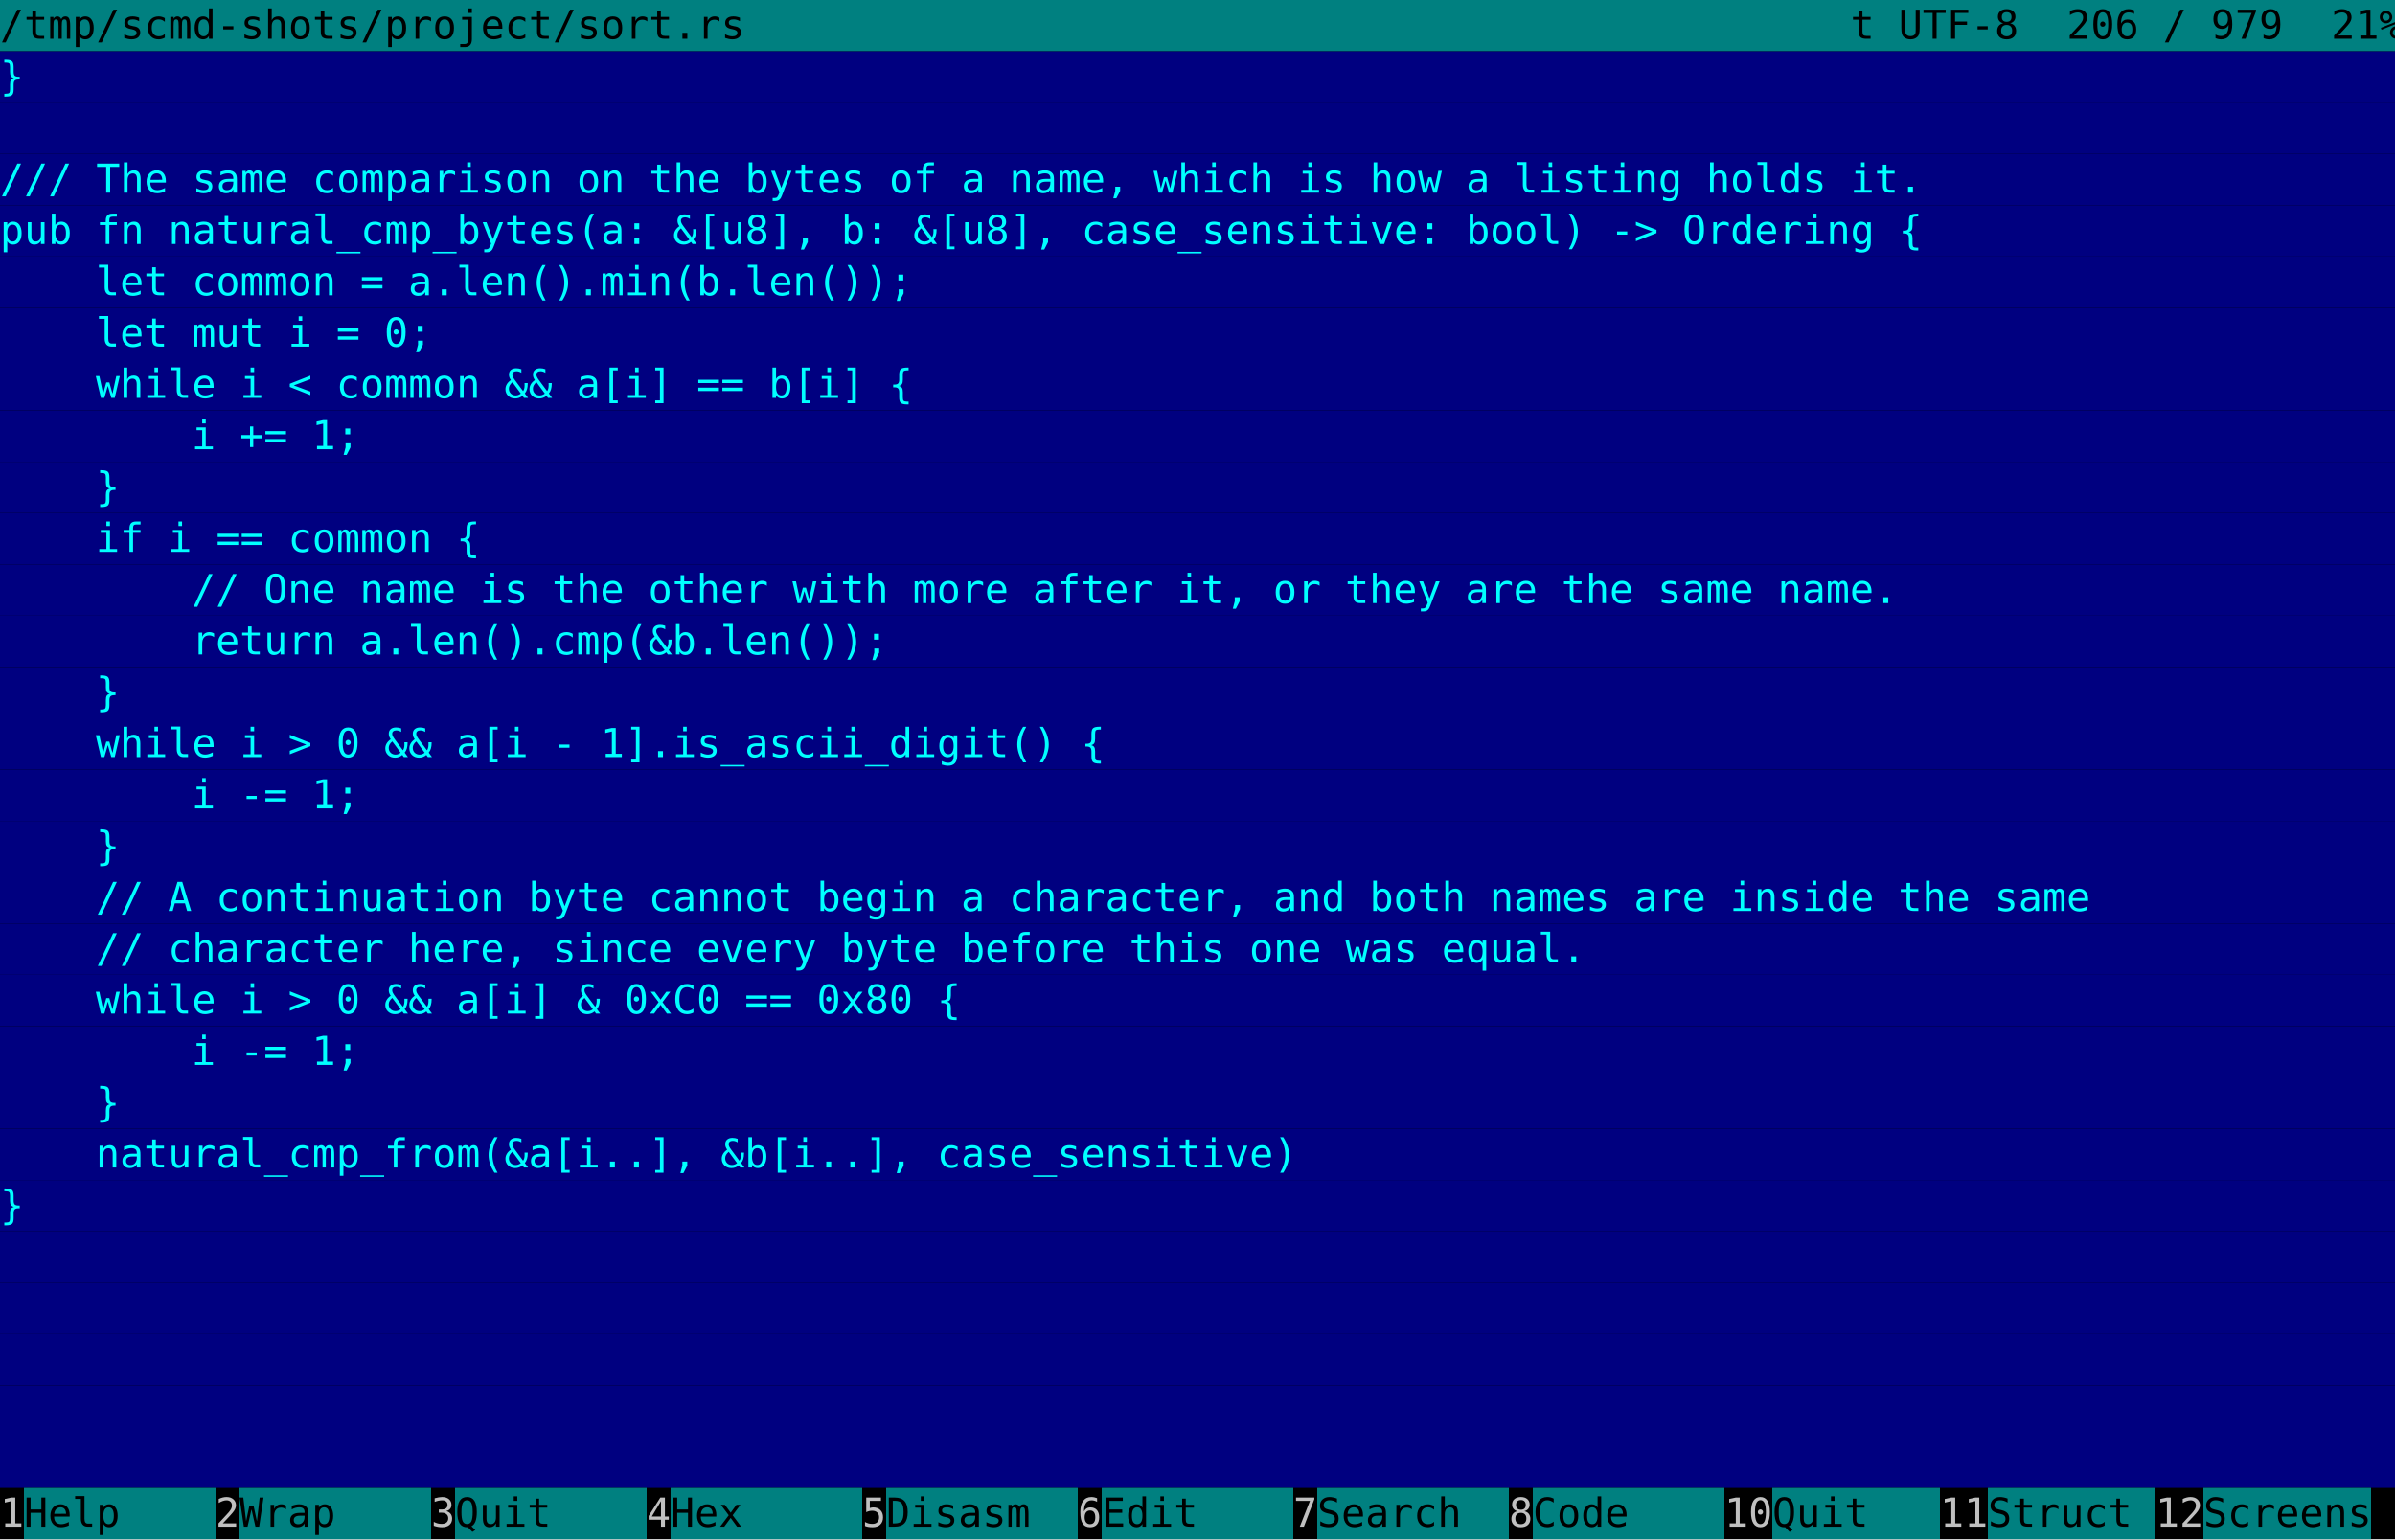
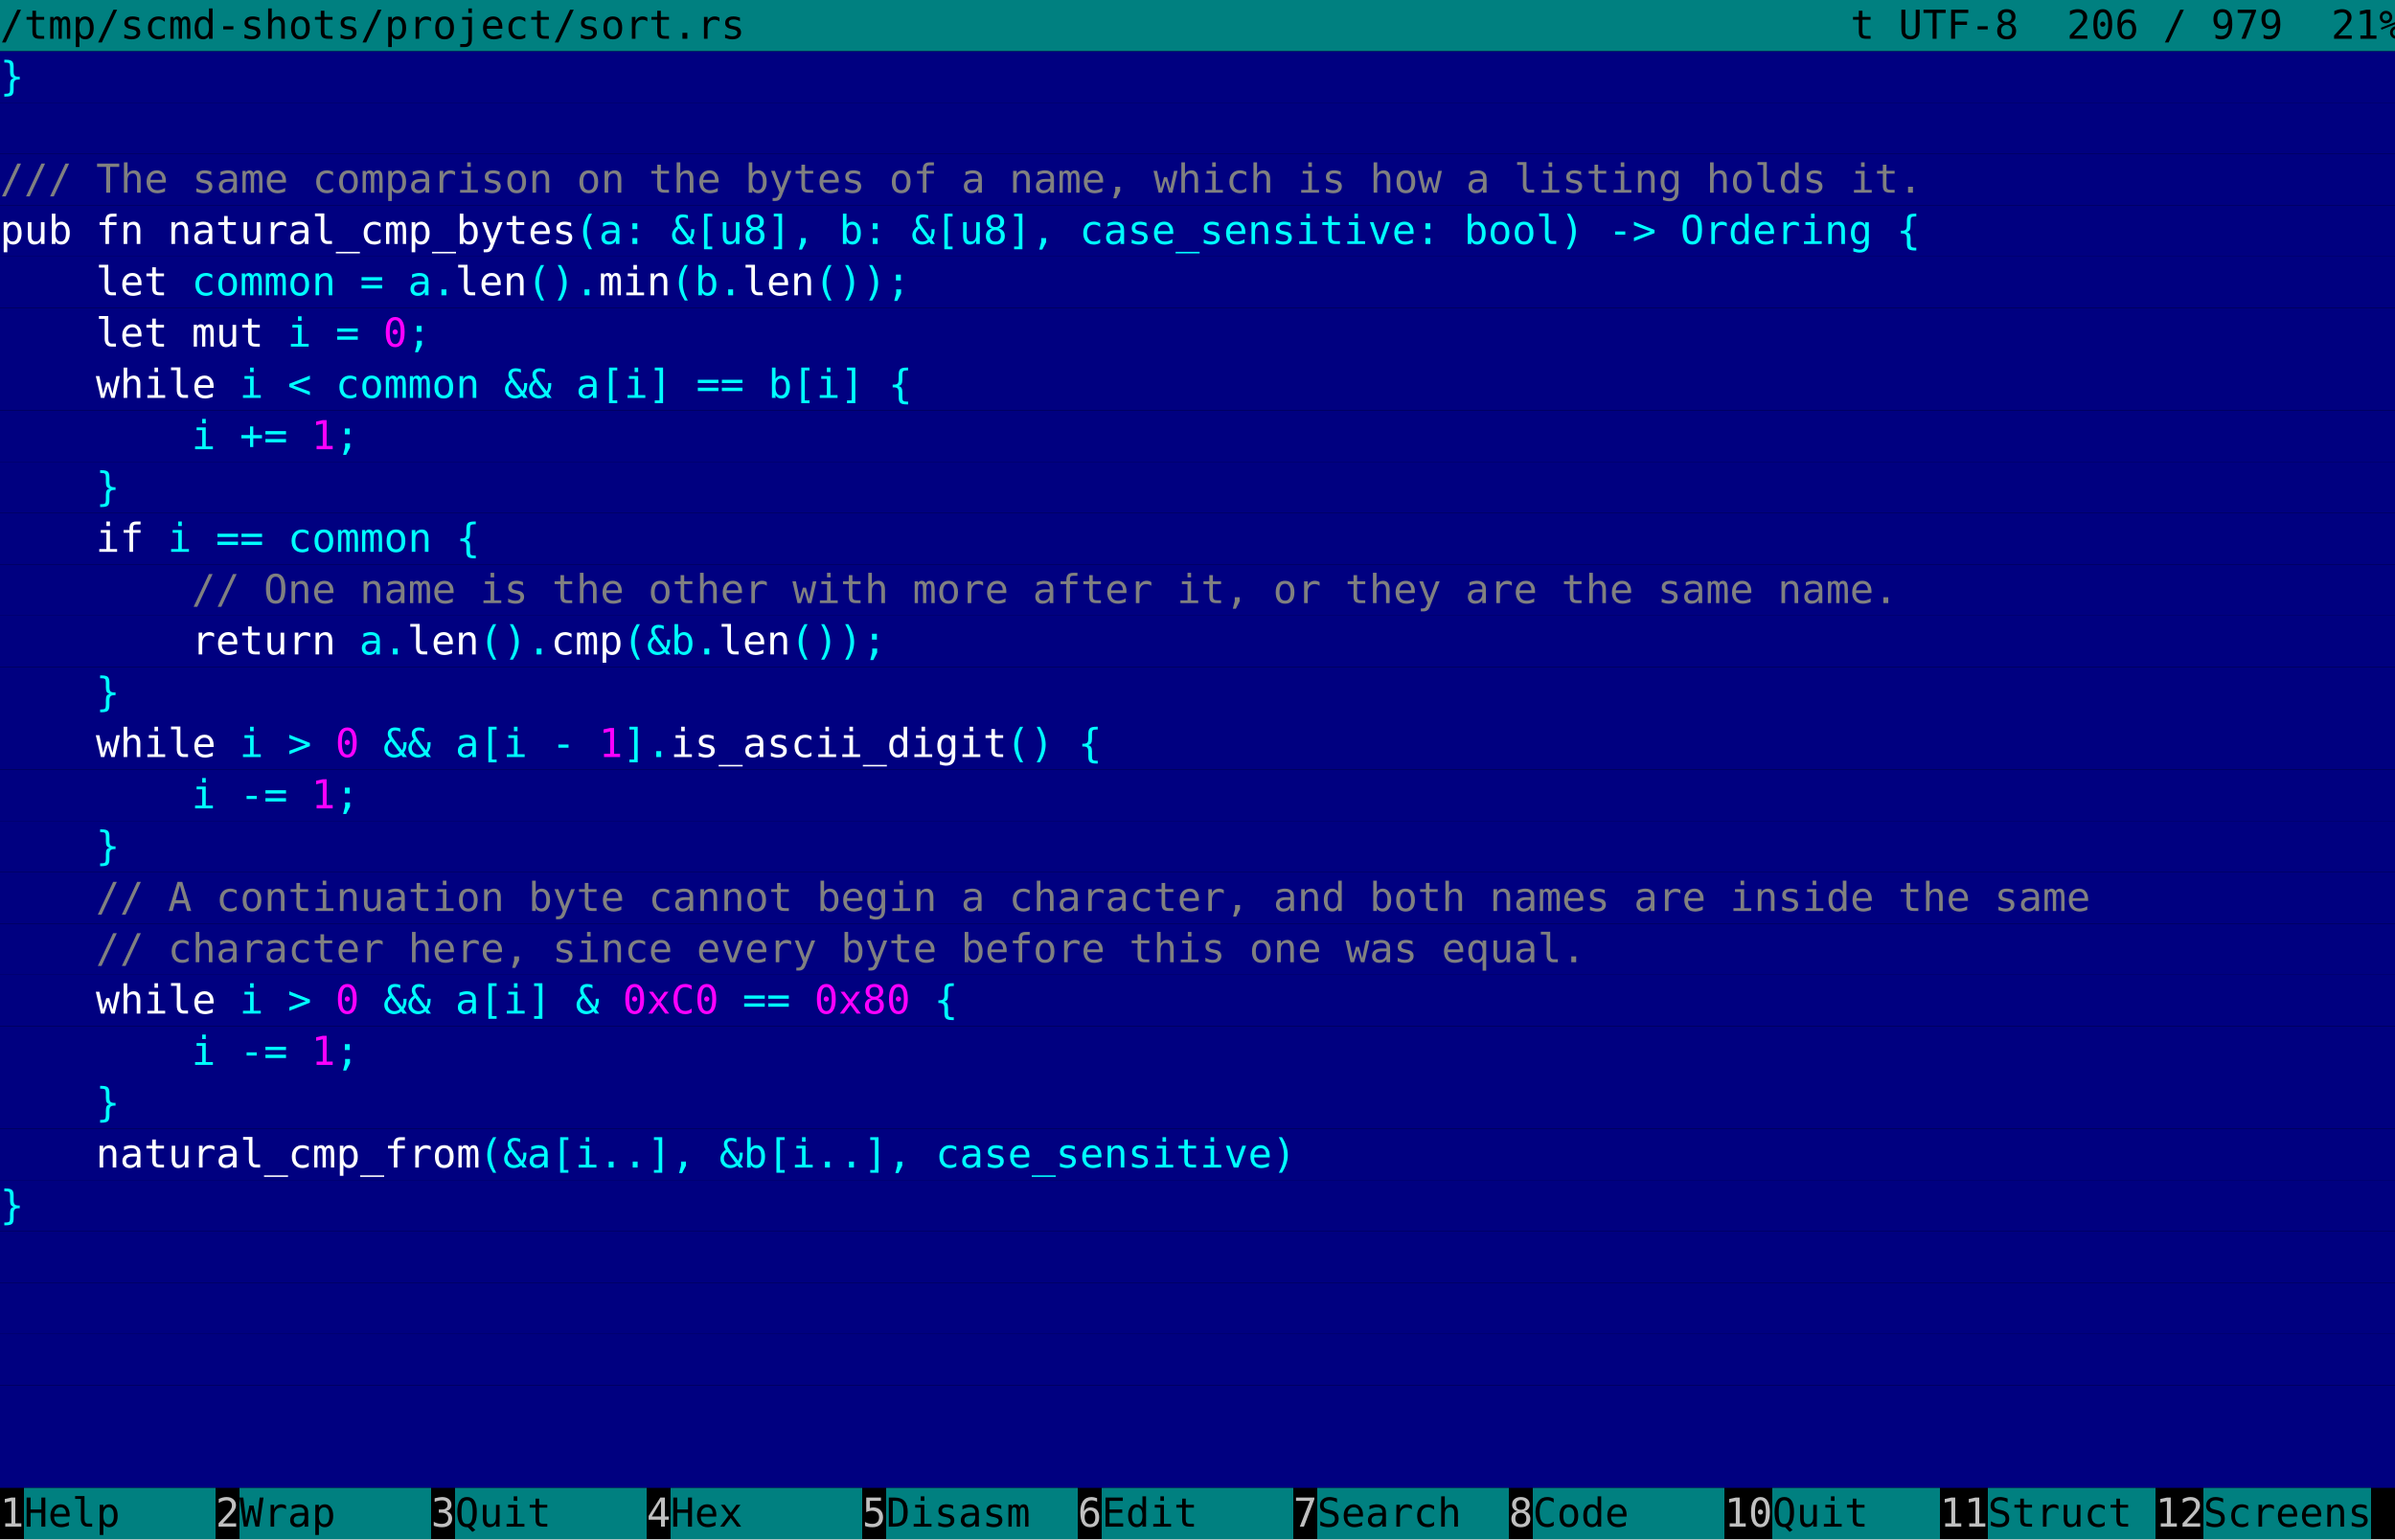
<svg xmlns="http://www.w3.org/2000/svg" viewBox="0 0 840 540" width="840" height="540" font-family="ui-monospace, 'DejaVu Sans Mono', 'Cascadia Mono', Menlo, Consolas, monospace" font-size="14">
  <rect width="840" height="540" fill="#000000" />
  <rect x="0.0" y="0.0" width="840.0" height="18" fill="#008080" />
  <text xml:space="preserve" x="0.0 8.4 16.8 25.2 33.6 42.0 50.4 58.8 67.2 75.6 84.0 92.4 100.8 109.2 117.6 126.0 134.4 142.8 151.2 159.6 168.0 176.4 184.8 193.2 201.6 210.0 218.4 226.8 235.2 243.6 252.0 260.4 268.8 277.2 285.6 294.0 302.4 310.8 319.2 327.6 336.0 344.4 352.8 361.2 369.6 378.0 386.4 394.8 403.2 411.6 420.0 428.4 436.8 445.2 453.6 462.0 470.4 478.8 487.2 495.6 504.0 512.4 520.8 529.2 537.6 546.0 554.4 562.8 571.2 579.6 588.0 596.4 604.8 613.2 621.6 630.0 638.4 646.8 655.2 663.6 672.0 680.4 688.8 697.2 705.6 714.0 722.4 730.8 739.2 747.6 756.0 764.4 772.8 781.2 789.6 798.0 806.4 814.8 823.2 831.6" y="13.6" fill="#000000">/tmp/scmd-shots/project/sort.rs                                              t UTF-8  206 / 979  21%</text>
  <rect x="0.0" y="18.0" width="840.0" height="18" fill="#000080" />
  <text xml:space="preserve" x="0.0" y="31.6" fill="#00ffff">}</text>
  <rect x="0.0" y="36.0" width="840.0" height="18" fill="#000080" />
  <rect x="0.0" y="54.0" width="840.0" height="18" fill="#000080" />
-   <text xml:space="preserve" x="0.0 8.4 16.8 25.2 33.6 42.0 50.4 58.8 67.2 75.6 84.0 92.4 100.8 109.2 117.6 126.0 134.4 142.8 151.2 159.6 168.0 176.4 184.8 193.2 201.6 210.0 218.4 226.8 235.2 243.6 252.0 260.4 268.8 277.2 285.6 294.0 302.4 310.8 319.2 327.6 336.0 344.4 352.8 361.2 369.6 378.0 386.4 394.8 403.2 411.6 420.0 428.4 436.8 445.2 453.6 462.0 470.4 478.8 487.2 495.6 504.0 512.4 520.8 529.2 537.6 546.0 554.4 562.8 571.2 579.6 588.0 596.4 604.8 613.2 621.6 630.0 638.4 646.8 655.2 663.6" y="67.6" fill="#00ffff">/// The same comparison on the bytes of a name, which is how a listing holds it.</text>
+   <text xml:space="preserve" x="0.0 8.4 16.8 25.2 33.6 42.0 50.4 58.8 67.2 75.6 84.0 92.4 100.8 109.2 117.6 126.0 134.4 142.8 151.2 159.6 168.0 176.4 184.8 193.2 201.6 210.0 218.4 226.8 235.2 243.6 252.0 260.4 268.8 277.2 285.6 294.0 302.4 310.8 319.2 327.6 336.0 344.4 352.8 361.2 369.6 378.0 386.4 394.8 403.2 411.6 420.0 428.4 436.8 445.2 453.6 462.0 470.4 478.8 487.2 495.6 504.0 512.4 520.8 529.2 537.6 546.0 554.4 562.8 571.2 579.6 588.0 596.4 604.8 613.2 621.6 630.0 638.4 646.8 655.2 663.6" y="67.6" fill="#808080">/// The same comparison on the bytes of a name, which is how a listing holds it.</text>
  <rect x="0.0" y="72.0" width="840.0" height="18" fill="#000080" />
-   <text xml:space="preserve" x="0.0 8.4 16.8 25.2 33.6 42.0 50.4 58.8 67.2 75.6 84.0 92.4 100.8 109.2 117.6 126.0 134.4 142.8 151.2 159.6 168.0 176.4 184.8 193.2 201.6 210.0 218.4 226.8 235.2 243.6 252.0 260.4 268.8 277.2 285.6 294.0 302.4 310.8 319.2 327.6 336.0 344.4 352.8 361.2 369.6 378.0 386.4 394.8 403.2 411.6 420.0 428.4 436.8 445.2 453.6 462.0 470.4 478.8 487.2 495.6 504.0 512.4 520.8 529.2 537.6 546.0 554.4 562.8 571.2 579.6 588.0 596.4 604.8 613.2 621.6 630.0 638.4 646.8 655.2 663.6" y="85.6" fill="#00ffff">pub fn natural_cmp_bytes(a: &amp;[u8], b: &amp;[u8], case_sensitive: bool) -&gt; Ordering {</text>
+   <text xml:space="preserve" x="0.0 8.4 16.8" y="85.6" fill="#ffffff">pub</text>
+   <text xml:space="preserve" x="33.6 42.0" y="85.6" fill="#ffffff">fn</text>
+   <text xml:space="preserve" x="58.8 67.2 75.6 84.0 92.4 100.8 109.2 117.6 126.0 134.4 142.8 151.2 159.6 168.0 176.4 184.8 193.2" y="85.6" fill="#ffffff">natural_cmp_bytes</text>
+   <text xml:space="preserve" x="201.6 210.0 218.4 226.8 235.2 243.6 252.0 260.4 268.8 277.2 285.6 294.0 302.4 310.8 319.2 327.6 336.0 344.4 352.8 361.2 369.6 378.0 386.4 394.8 403.2 411.6 420.0 428.4 436.8 445.2 453.6 462.0 470.4 478.8 487.2 495.6 504.0 512.4 520.8 529.2 537.6 546.0 554.4 562.8 571.2 579.6 588.0 596.4 604.8 613.2 621.6 630.0 638.4 646.8 655.2 663.6" y="85.6" fill="#00ffff">(a: &amp;[u8], b: &amp;[u8], case_sensitive: bool) -&gt; Ordering {</text>
  <rect x="0.0" y="90.0" width="840.0" height="18" fill="#000080" />
-   <text xml:space="preserve" x="33.6 42.0 50.4 58.8 67.2 75.6 84.0 92.4 100.8 109.2 117.6 126.0 134.4 142.8 151.2 159.6 168.0 176.4 184.8 193.2 201.6 210.0 218.4 226.8 235.2 243.6 252.0 260.4 268.8 277.2 285.6 294.0 302.4 310.8" y="103.6" fill="#00ffff">let common = a.len().min(b.len());</text>
+   <text xml:space="preserve" x="33.6 42.0 50.4" y="103.6" fill="#ffffff">let</text>
+   <text xml:space="preserve" x="67.2 75.6 84.0 92.4 100.8 109.2 117.6 126.0 134.4 142.8 151.2" y="103.6" fill="#00ffff">common = a.</text>
+   <text xml:space="preserve" x="159.6 168.0 176.4" y="103.6" fill="#ffffff">len</text>
+   <text xml:space="preserve" x="184.8 193.2 201.6" y="103.6" fill="#00ffff">().</text>
+   <text xml:space="preserve" x="210.0 218.4 226.8" y="103.6" fill="#ffffff">min</text>
+   <text xml:space="preserve" x="235.2 243.6 252.0" y="103.6" fill="#00ffff">(b.</text>
+   <text xml:space="preserve" x="260.4 268.8 277.2" y="103.6" fill="#ffffff">len</text>
+   <text xml:space="preserve" x="285.6 294.0 302.4 310.8" y="103.6" fill="#00ffff">());</text>
  <rect x="0.0" y="108.0" width="840.0" height="18" fill="#000080" />
-   <text xml:space="preserve" x="33.6 42.0 50.4 58.8 67.2 75.6 84.0 92.4 100.8 109.2 117.6 126.0 134.4 142.8" y="121.6" fill="#00ffff">let mut i = 0;</text>
+   <text xml:space="preserve" x="33.6 42.0 50.4" y="121.6" fill="#ffffff">let</text>
+   <text xml:space="preserve" x="67.2 75.6 84.0" y="121.6" fill="#ffffff">mut</text>
+   <text xml:space="preserve" x="100.8 109.2 117.6" y="121.6" fill="#00ffff">i =</text>
+   <text xml:space="preserve" x="134.4" y="121.6" fill="#ff00ff">0</text>
+   <text xml:space="preserve" x="142.8" y="121.6" fill="#00ffff">;</text>
  <rect x="0.0" y="126.0" width="840.0" height="18" fill="#000080" />
-   <text xml:space="preserve" x="33.6 42.0 50.4 58.8 67.2 75.6 84.0 92.4 100.8 109.2 117.6 126.0 134.4 142.8 151.2 159.6 168.0 176.4 184.8 193.2 201.6 210.0 218.4 226.8 235.2 243.6 252.0 260.4 268.8 277.2 285.6 294.0 302.4 310.8" y="139.6" fill="#00ffff">while i &lt; common &amp;&amp; a[i] == b[i] {</text>
+   <text xml:space="preserve" x="33.6 42.0 50.4 58.8 67.2" y="139.6" fill="#ffffff">while</text>
+   <text xml:space="preserve" x="84.0 92.4 100.8 109.2 117.6 126.0 134.4 142.8 151.2 159.6 168.0 176.4 184.8 193.2 201.6 210.0 218.4 226.8 235.2 243.6 252.0 260.4 268.8 277.2 285.6 294.0 302.4 310.8" y="139.6" fill="#00ffff">i &lt; common &amp;&amp; a[i] == b[i] {</text>
  <rect x="0.0" y="144.0" width="840.0" height="18" fill="#000080" />
-   <text xml:space="preserve" x="67.2 75.6 84.0 92.4 100.8 109.2 117.6" y="157.6" fill="#00ffff">i += 1;</text>
+   <text xml:space="preserve" x="67.2 75.6 84.0 92.4" y="157.6" fill="#00ffff">i +=</text>
+   <text xml:space="preserve" x="109.2" y="157.6" fill="#ff00ff">1</text>
+   <text xml:space="preserve" x="117.6" y="157.6" fill="#00ffff">;</text>
  <rect x="0.0" y="162.0" width="840.0" height="18" fill="#000080" />
  <text xml:space="preserve" x="33.6" y="175.6" fill="#00ffff">}</text>
  <rect x="0.0" y="180.0" width="840.0" height="18" fill="#000080" />
-   <text xml:space="preserve" x="33.6 42.0 50.4 58.8 67.2 75.6 84.0 92.4 100.8 109.2 117.6 126.0 134.4 142.8 151.2 159.6" y="193.6" fill="#00ffff">if i == common {</text>
+   <text xml:space="preserve" x="33.6 42.0" y="193.6" fill="#ffffff">if</text>
+   <text xml:space="preserve" x="58.8 67.2 75.6 84.0 92.4 100.8 109.2 117.6 126.0 134.4 142.8 151.2 159.6" y="193.6" fill="#00ffff">i == common {</text>
  <rect x="0.0" y="198.0" width="840.0" height="18" fill="#000080" />
-   <text xml:space="preserve" x="67.2 75.6 84.0 92.4 100.8 109.2 117.6 126.0 134.4 142.8 151.2 159.6 168.0 176.4 184.8 193.2 201.6 210.0 218.4 226.8 235.2 243.6 252.0 260.4 268.8 277.2 285.6 294.0 302.4 310.8 319.2 327.6 336.0 344.4 352.8 361.2 369.6 378.0 386.4 394.8 403.2 411.6 420.0 428.4 436.8 445.2 453.6 462.0 470.4 478.8 487.2 495.6 504.0 512.4 520.8 529.2 537.6 546.0 554.4 562.8 571.2 579.6 588.0 596.4 604.8 613.2 621.6 630.0 638.4 646.8 655.2" y="211.6" fill="#00ffff">// One name is the other with more after it, or they are the same name.</text>
+   <text xml:space="preserve" x="67.2 75.6 84.0 92.4 100.8 109.2 117.6 126.0 134.4 142.8 151.2 159.6 168.0 176.4 184.8 193.2 201.6 210.0 218.4 226.8 235.2 243.6 252.0 260.4 268.8 277.2 285.6 294.0 302.4 310.8 319.2 327.6 336.0 344.4 352.8 361.2 369.6 378.0 386.4 394.8 403.2 411.6 420.0 428.4 436.8 445.2 453.6 462.0 470.4 478.8 487.2 495.6 504.0 512.4 520.8 529.2 537.6 546.0 554.4 562.8 571.2 579.6 588.0 596.4 604.8 613.2 621.6 630.0 638.4 646.8 655.2" y="211.6" fill="#808080">// One name is the other with more after it, or they are the same name.</text>
  <rect x="0.0" y="216.0" width="840.0" height="18" fill="#000080" />
-   <text xml:space="preserve" x="67.2 75.6 84.0 92.4 100.8 109.2 117.6 126.0 134.4 142.8 151.2 159.6 168.0 176.4 184.8 193.2 201.6 210.0 218.4 226.8 235.2 243.6 252.0 260.4 268.8 277.2 285.6 294.0 302.4" y="229.6" fill="#00ffff">return a.len().cmp(&amp;b.len());</text>
+   <text xml:space="preserve" x="67.2 75.6 84.0 92.4 100.8 109.2" y="229.6" fill="#ffffff">return</text>
+   <text xml:space="preserve" x="126.0 134.4" y="229.6" fill="#00ffff">a.</text>
+   <text xml:space="preserve" x="142.8 151.2 159.6" y="229.6" fill="#ffffff">len</text>
+   <text xml:space="preserve" x="168.0 176.4 184.8" y="229.6" fill="#00ffff">().</text>
+   <text xml:space="preserve" x="193.2 201.6 210.0" y="229.6" fill="#ffffff">cmp</text>
+   <text xml:space="preserve" x="218.4 226.8 235.2 243.6" y="229.6" fill="#00ffff">(&amp;b.</text>
+   <text xml:space="preserve" x="252.0 260.4 268.8" y="229.6" fill="#ffffff">len</text>
+   <text xml:space="preserve" x="277.2 285.6 294.0 302.4" y="229.6" fill="#00ffff">());</text>
  <rect x="0.0" y="234.0" width="840.0" height="18" fill="#000080" />
  <text xml:space="preserve" x="33.6" y="247.6" fill="#00ffff">}</text>
  <rect x="0.0" y="252.0" width="840.0" height="18" fill="#000080" />
-   <text xml:space="preserve" x="33.6 42.0 50.4 58.8 67.2 75.6 84.0 92.4 100.8 109.2 117.6 126.0 134.4 142.8 151.2 159.6 168.0 176.4 184.8 193.2 201.6 210.0 218.4 226.8 235.2 243.6 252.0 260.4 268.8 277.2 285.6 294.0 302.4 310.8 319.2 327.6 336.0 344.4 352.8 361.2 369.6 378.0" y="265.6" fill="#00ffff">while i &gt; 0 &amp;&amp; a[i - 1].is_ascii_digit() {</text>
+   <text xml:space="preserve" x="33.6 42.0 50.4 58.8 67.2" y="265.6" fill="#ffffff">while</text>
+   <text xml:space="preserve" x="84.0 92.4 100.8" y="265.6" fill="#00ffff">i &gt;</text>
+   <text xml:space="preserve" x="117.6" y="265.6" fill="#ff00ff">0</text>
+   <text xml:space="preserve" x="134.4 142.8 151.2 159.6 168.0 176.4 184.8 193.2" y="265.6" fill="#00ffff">&amp;&amp; a[i -</text>
+   <text xml:space="preserve" x="210.0" y="265.6" fill="#ff00ff">1</text>
+   <text xml:space="preserve" x="218.4 226.8" y="265.6" fill="#00ffff">].</text>
+   <text xml:space="preserve" x="235.2 243.6 252.0 260.4 268.8 277.2 285.6 294.0 302.4 310.8 319.2 327.6 336.0 344.4" y="265.6" fill="#ffffff">is_ascii_digit</text>
+   <text xml:space="preserve" x="352.8 361.2 369.6 378.0" y="265.6" fill="#00ffff">() {</text>
  <rect x="0.0" y="270.0" width="840.0" height="18" fill="#000080" />
-   <text xml:space="preserve" x="67.2 75.6 84.0 92.4 100.8 109.2 117.6" y="283.6" fill="#00ffff">i -= 1;</text>
+   <text xml:space="preserve" x="67.2 75.6 84.0 92.4" y="283.6" fill="#00ffff">i -=</text>
+   <text xml:space="preserve" x="109.2" y="283.6" fill="#ff00ff">1</text>
+   <text xml:space="preserve" x="117.6" y="283.6" fill="#00ffff">;</text>
  <rect x="0.0" y="288.0" width="840.0" height="18" fill="#000080" />
  <text xml:space="preserve" x="33.6" y="301.6" fill="#00ffff">}</text>
  <rect x="0.0" y="306.0" width="840.0" height="18" fill="#000080" />
-   <text xml:space="preserve" x="33.6 42.0 50.4 58.8 67.2 75.6 84.0 92.4 100.8 109.2 117.6 126.0 134.4 142.8 151.2 159.6 168.0 176.4 184.8 193.2 201.6 210.0 218.4 226.8 235.2 243.6 252.0 260.4 268.8 277.2 285.6 294.0 302.4 310.8 319.2 327.6 336.0 344.4 352.8 361.2 369.6 378.0 386.4 394.8 403.2 411.6 420.0 428.4 436.8 445.2 453.6 462.0 470.4 478.8 487.2 495.6 504.0 512.4 520.8 529.2 537.6 546.0 554.4 562.8 571.2 579.6 588.0 596.4 604.8 613.2 621.6 630.0 638.4 646.8 655.2 663.6 672.0 680.4 688.8 697.2 705.6 714.0 722.4" y="319.6" fill="#00ffff">// A continuation byte cannot begin a character, and both names are inside the same</text>
+   <text xml:space="preserve" x="33.6 42.0 50.4 58.8 67.2 75.6 84.0 92.4 100.8 109.2 117.6 126.0 134.4 142.8 151.2 159.6 168.0 176.4 184.8 193.2 201.6 210.0 218.4 226.8 235.2 243.6 252.0 260.4 268.8 277.2 285.6 294.0 302.4 310.8 319.2 327.6 336.0 344.4 352.8 361.2 369.6 378.0 386.4 394.8 403.2 411.6 420.0 428.4 436.8 445.2 453.6 462.0 470.4 478.8 487.2 495.6 504.0 512.4 520.8 529.2 537.6 546.0 554.4 562.8 571.2 579.6 588.0 596.4 604.8 613.2 621.6 630.0 638.4 646.8 655.2 663.6 672.0 680.4 688.8 697.2 705.6 714.0 722.4" y="319.6" fill="#808080">// A continuation byte cannot begin a character, and both names are inside the same</text>
  <rect x="0.0" y="324.0" width="840.0" height="18" fill="#000080" />
-   <text xml:space="preserve" x="33.6 42.0 50.4 58.8 67.2 75.6 84.0 92.4 100.8 109.2 117.6 126.0 134.4 142.8 151.2 159.6 168.0 176.4 184.8 193.2 201.6 210.0 218.4 226.8 235.2 243.6 252.0 260.4 268.8 277.2 285.6 294.0 302.4 310.8 319.2 327.6 336.0 344.4 352.8 361.2 369.6 378.0 386.4 394.8 403.2 411.6 420.0 428.4 436.8 445.2 453.6 462.0 470.4 478.8 487.2 495.6 504.0 512.4 520.8 529.2 537.6 546.0" y="337.6" fill="#00ffff">// character here, since every byte before this one was equal.</text>
+   <text xml:space="preserve" x="33.6 42.0 50.4 58.8 67.2 75.6 84.0 92.4 100.8 109.2 117.6 126.0 134.4 142.8 151.2 159.6 168.0 176.4 184.8 193.2 201.6 210.0 218.4 226.8 235.2 243.6 252.0 260.4 268.8 277.2 285.6 294.0 302.4 310.8 319.2 327.6 336.0 344.4 352.8 361.2 369.6 378.0 386.4 394.8 403.2 411.6 420.0 428.4 436.8 445.2 453.6 462.0 470.4 478.8 487.2 495.6 504.0 512.4 520.8 529.2 537.6 546.0" y="337.6" fill="#808080">// character here, since every byte before this one was equal.</text>
  <rect x="0.0" y="342.0" width="840.0" height="18" fill="#000080" />
-   <text xml:space="preserve" x="33.6 42.0 50.4 58.8 67.2 75.6 84.0 92.4 100.8 109.2 117.6 126.0 134.4 142.8 151.2 159.6 168.0 176.4 184.8 193.2 201.6 210.0 218.4 226.8 235.2 243.6 252.0 260.4 268.8 277.2 285.6 294.0 302.4 310.8 319.2 327.6" y="355.6" fill="#00ffff">while i &gt; 0 &amp;&amp; a[i] &amp; 0xC0 == 0x80 {</text>
+   <text xml:space="preserve" x="33.6 42.0 50.4 58.8 67.2" y="355.6" fill="#ffffff">while</text>
+   <text xml:space="preserve" x="84.0 92.4 100.8" y="355.6" fill="#00ffff">i &gt;</text>
+   <text xml:space="preserve" x="117.6" y="355.6" fill="#ff00ff">0</text>
+   <text xml:space="preserve" x="134.4 142.8 151.2 159.6 168.0 176.4 184.8 193.2 201.6" y="355.6" fill="#00ffff">&amp;&amp; a[i] &amp;</text>
+   <text xml:space="preserve" x="218.4 226.8 235.2 243.6" y="355.6" fill="#ff00ff">0xC0</text>
+   <text xml:space="preserve" x="260.4 268.8" y="355.6" fill="#00ffff">==</text>
+   <text xml:space="preserve" x="285.6 294.0 302.4 310.8" y="355.6" fill="#ff00ff">0x80</text>
+   <text xml:space="preserve" x="327.6" y="355.6" fill="#00ffff">{</text>
  <rect x="0.0" y="360.0" width="840.0" height="18" fill="#000080" />
-   <text xml:space="preserve" x="67.2 75.6 84.0 92.4 100.8 109.2 117.6" y="373.6" fill="#00ffff">i -= 1;</text>
+   <text xml:space="preserve" x="67.2 75.6 84.0 92.4" y="373.6" fill="#00ffff">i -=</text>
+   <text xml:space="preserve" x="109.2" y="373.6" fill="#ff00ff">1</text>
+   <text xml:space="preserve" x="117.6" y="373.6" fill="#00ffff">;</text>
  <rect x="0.0" y="378.0" width="840.0" height="18" fill="#000080" />
  <text xml:space="preserve" x="33.6" y="391.6" fill="#00ffff">}</text>
  <rect x="0.0" y="396.0" width="840.0" height="18" fill="#000080" />
-   <text xml:space="preserve" x="33.6 42.0 50.4 58.8 67.2 75.6 84.0 92.4 100.8 109.2 117.6 126.0 134.4 142.8 151.2 159.6 168.0 176.4 184.8 193.2 201.6 210.0 218.4 226.8 235.2 243.6 252.0 260.4 268.8 277.2 285.6 294.0 302.4 310.8 319.2 327.6 336.0 344.4 352.8 361.2 369.6 378.0 386.4 394.8 403.2 411.6 420.0 428.4 436.8 445.2" y="409.6" fill="#00ffff">natural_cmp_from(&amp;a[i..], &amp;b[i..], case_sensitive)</text>
+   <text xml:space="preserve" x="33.6 42.0 50.4 58.8 67.2 75.6 84.0 92.4 100.8 109.2 117.6 126.0 134.4 142.8 151.2 159.6" y="409.6" fill="#ffffff">natural_cmp_from</text>
+   <text xml:space="preserve" x="168.0 176.4 184.8 193.2 201.6 210.0 218.4 226.8 235.2 243.6 252.0 260.4 268.8 277.2 285.6 294.0 302.4 310.8 319.2 327.6 336.0 344.4 352.8 361.2 369.6 378.0 386.4 394.8 403.2 411.6 420.0 428.4 436.8 445.2" y="409.6" fill="#00ffff">(&amp;a[i..], &amp;b[i..], case_sensitive)</text>
  <rect x="0.0" y="414.0" width="840.0" height="18" fill="#000080" />
  <text xml:space="preserve" x="0.0" y="427.6" fill="#00ffff">}</text>
  <rect x="0.0" y="432.0" width="840.0" height="18" fill="#000080" />
  <rect x="0.0" y="450.0" width="840.0" height="18" fill="#000080" />
  <rect x="0.0" y="468.0" width="840.0" height="18" fill="#000080" />
  <rect x="0.0" y="486.0" width="840.0" height="18" fill="#000080" />
  <rect x="0.0" y="504.0" width="840.0" height="18" fill="#000080" />
  <rect x="8.4" y="522.0" width="67.2" height="18" fill="#008080" />
  <rect x="84.0" y="522.0" width="67.2" height="18" fill="#008080" />
  <rect x="159.6" y="522.0" width="67.2" height="18" fill="#008080" />
  <rect x="235.2" y="522.0" width="67.2" height="18" fill="#008080" />
  <rect x="310.8" y="522.0" width="67.2" height="18" fill="#008080" />
  <rect x="386.4" y="522.0" width="67.2" height="18" fill="#008080" />
  <rect x="462.0" y="522.0" width="67.2" height="18" fill="#008080" />
  <rect x="537.6" y="522.0" width="67.2" height="18" fill="#008080" />
  <rect x="621.6" y="522.0" width="58.8" height="18" fill="#008080" />
  <rect x="697.2" y="522.0" width="58.8" height="18" fill="#008080" />
  <rect x="772.8" y="522.0" width="58.8" height="18" fill="#008080" />
  <text xml:space="preserve" x="0.0" y="535.6" fill="#c0c0c0">1</text>
  <text xml:space="preserve" x="8.4 16.8 25.2 33.6" y="535.6" fill="#000000">Help</text>
  <text xml:space="preserve" x="75.6" y="535.6" fill="#c0c0c0">2</text>
  <text xml:space="preserve" x="84.0 92.4 100.8 109.2" y="535.6" fill="#000000">Wrap</text>
  <text xml:space="preserve" x="151.2" y="535.6" fill="#c0c0c0">3</text>
  <text xml:space="preserve" x="159.6 168.0 176.4 184.8" y="535.6" fill="#000000">Quit</text>
  <text xml:space="preserve" x="226.8" y="535.6" fill="#c0c0c0">4</text>
  <text xml:space="preserve" x="235.2 243.6 252.0" y="535.6" fill="#000000">Hex</text>
  <text xml:space="preserve" x="302.4" y="535.6" fill="#c0c0c0">5</text>
  <text xml:space="preserve" x="310.8 319.2 327.6 336.0 344.4 352.8" y="535.6" fill="#000000">Disasm</text>
  <text xml:space="preserve" x="378.0" y="535.6" fill="#c0c0c0">6</text>
  <text xml:space="preserve" x="386.4 394.8 403.2 411.6" y="535.6" fill="#000000">Edit</text>
  <text xml:space="preserve" x="453.6" y="535.6" fill="#c0c0c0">7</text>
  <text xml:space="preserve" x="462.0 470.4 478.8 487.2 495.6 504.0" y="535.6" fill="#000000">Search</text>
  <text xml:space="preserve" x="529.2" y="535.6" fill="#c0c0c0">8</text>
  <text xml:space="preserve" x="537.6 546.0 554.4 562.8" y="535.6" fill="#000000">Code</text>
  <text xml:space="preserve" x="604.8 613.2" y="535.6" fill="#c0c0c0">10</text>
  <text xml:space="preserve" x="621.6 630.0 638.4 646.8" y="535.6" fill="#000000">Quit</text>
  <text xml:space="preserve" x="680.4 688.8" y="535.6" fill="#c0c0c0">11</text>
  <text xml:space="preserve" x="697.2 705.6 714.0 722.4 730.8 739.2" y="535.6" fill="#000000">Struct</text>
  <text xml:space="preserve" x="756.0 764.4" y="535.6" fill="#c0c0c0">12</text>
  <text xml:space="preserve" x="772.8 781.2 789.6 798.0 806.4 814.8 823.2" y="535.6" fill="#000000">Screens</text>
</svg>
